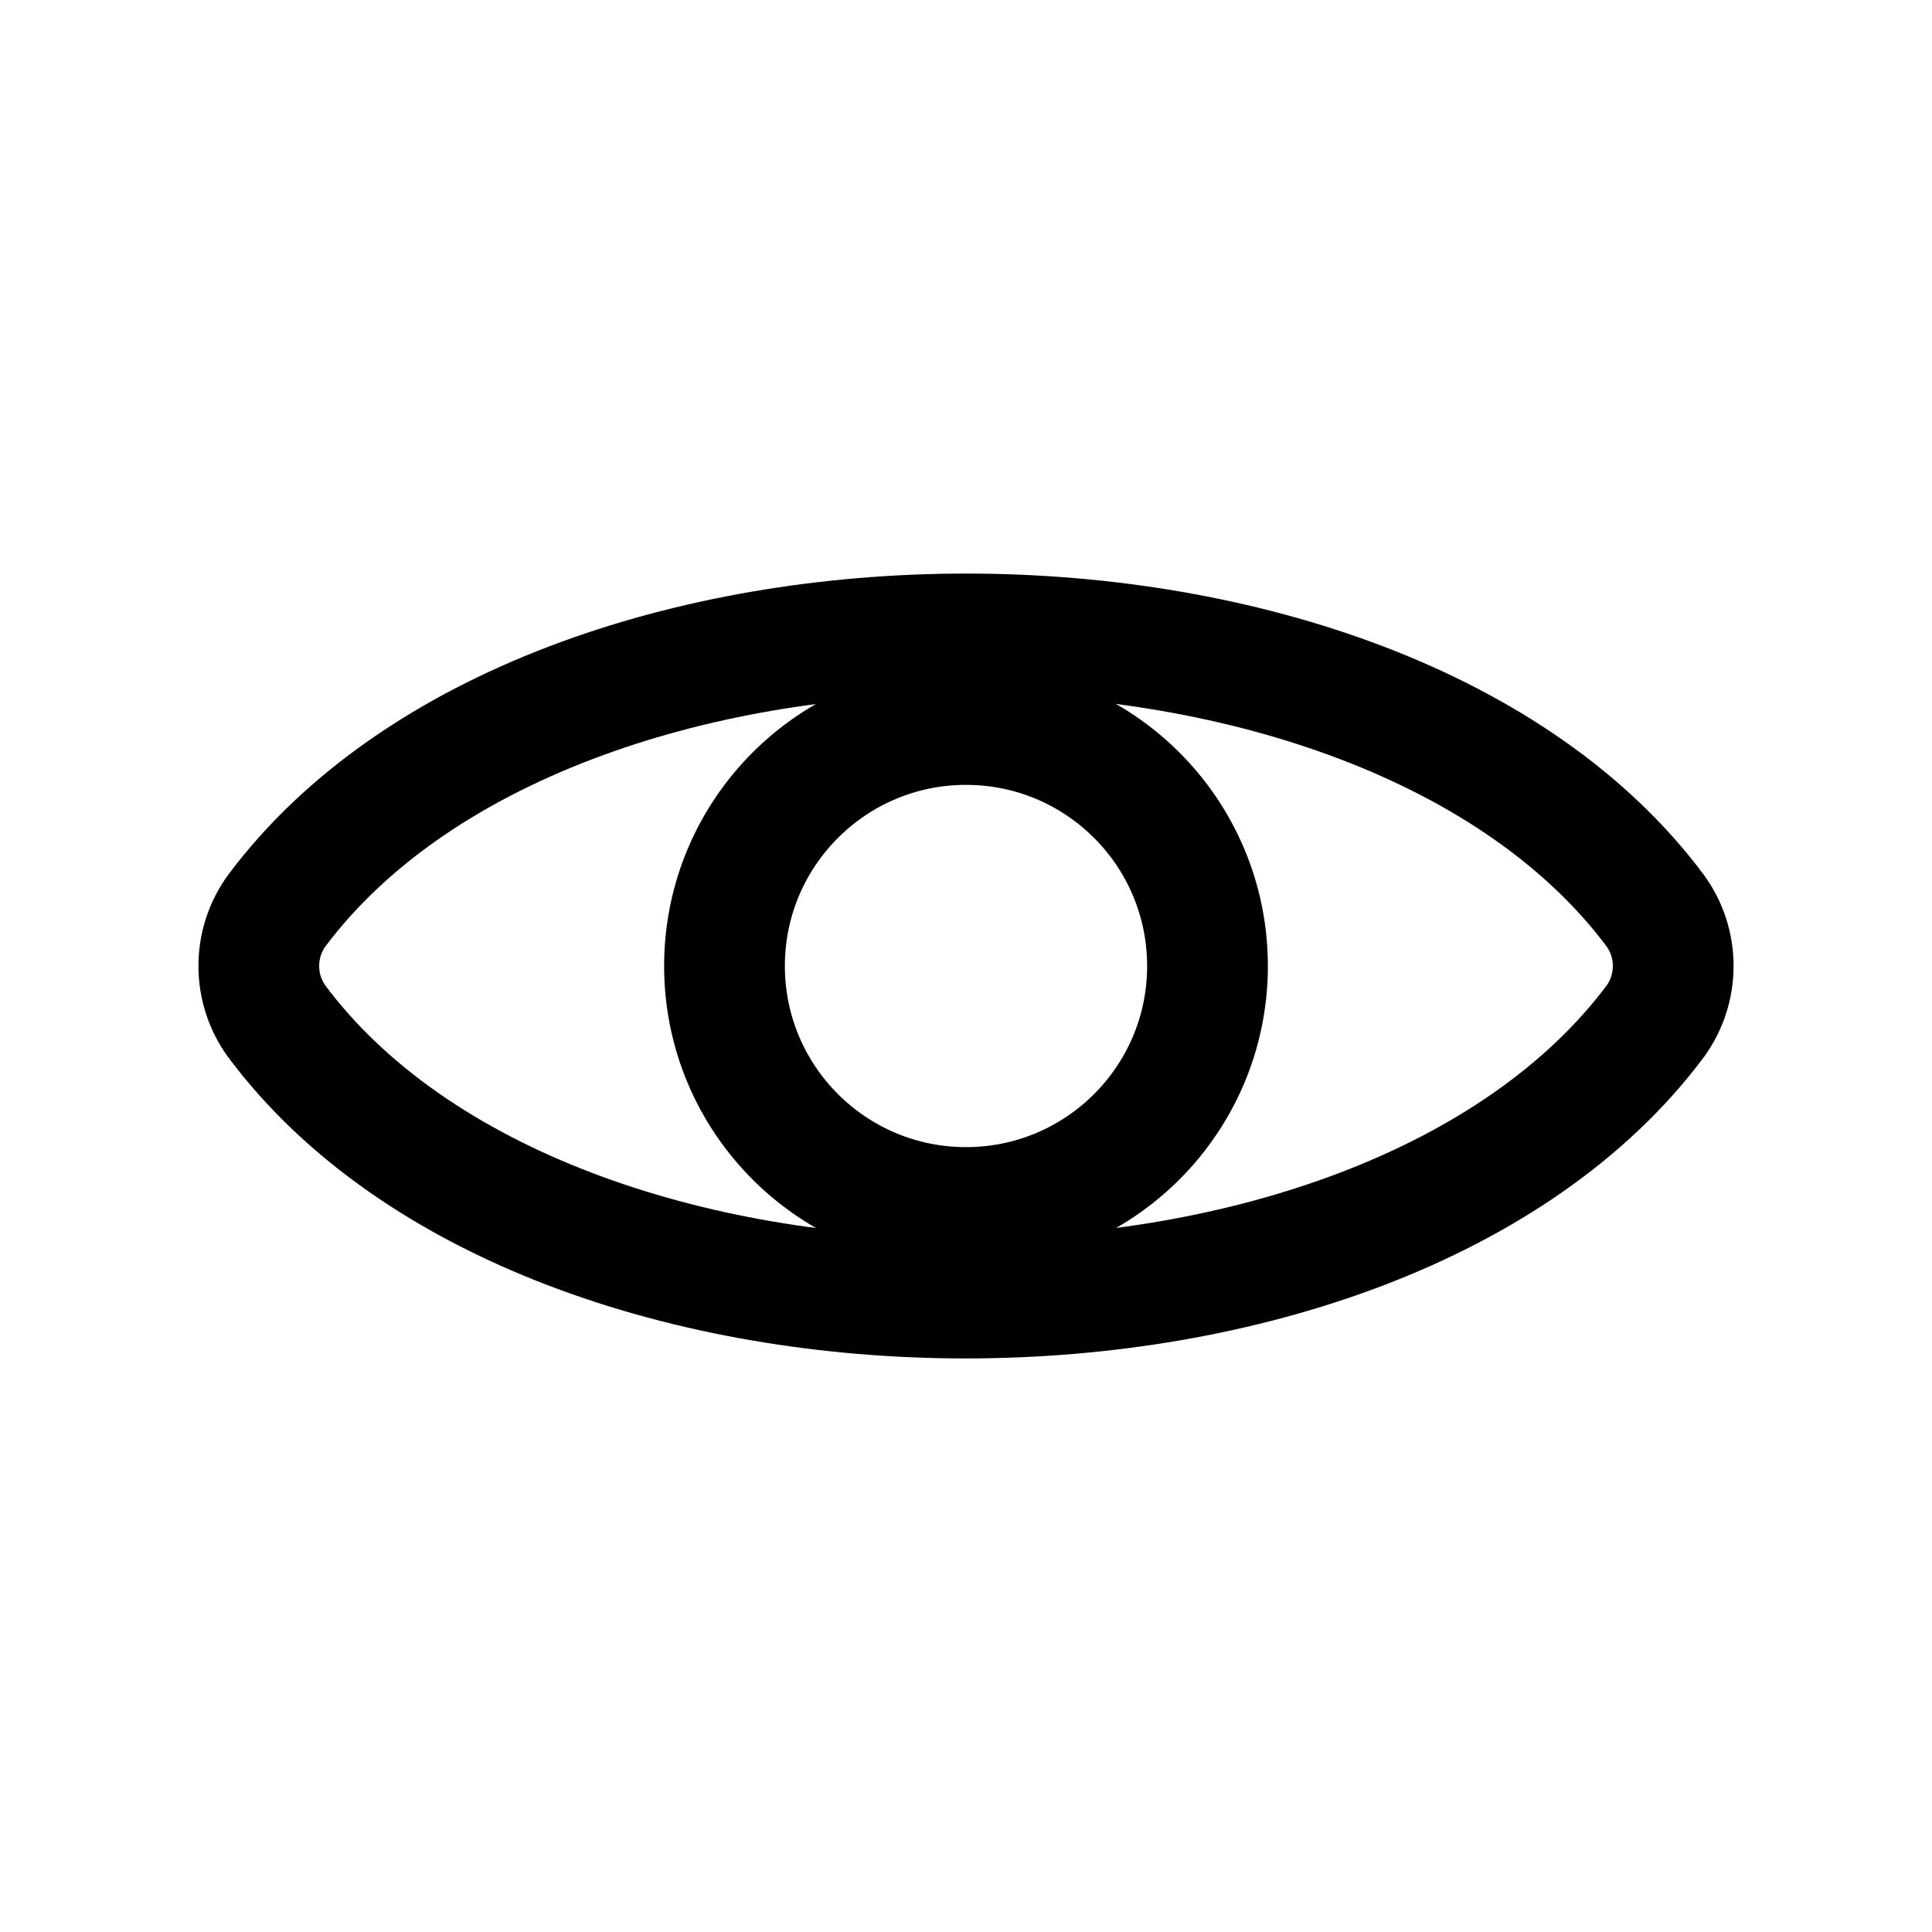
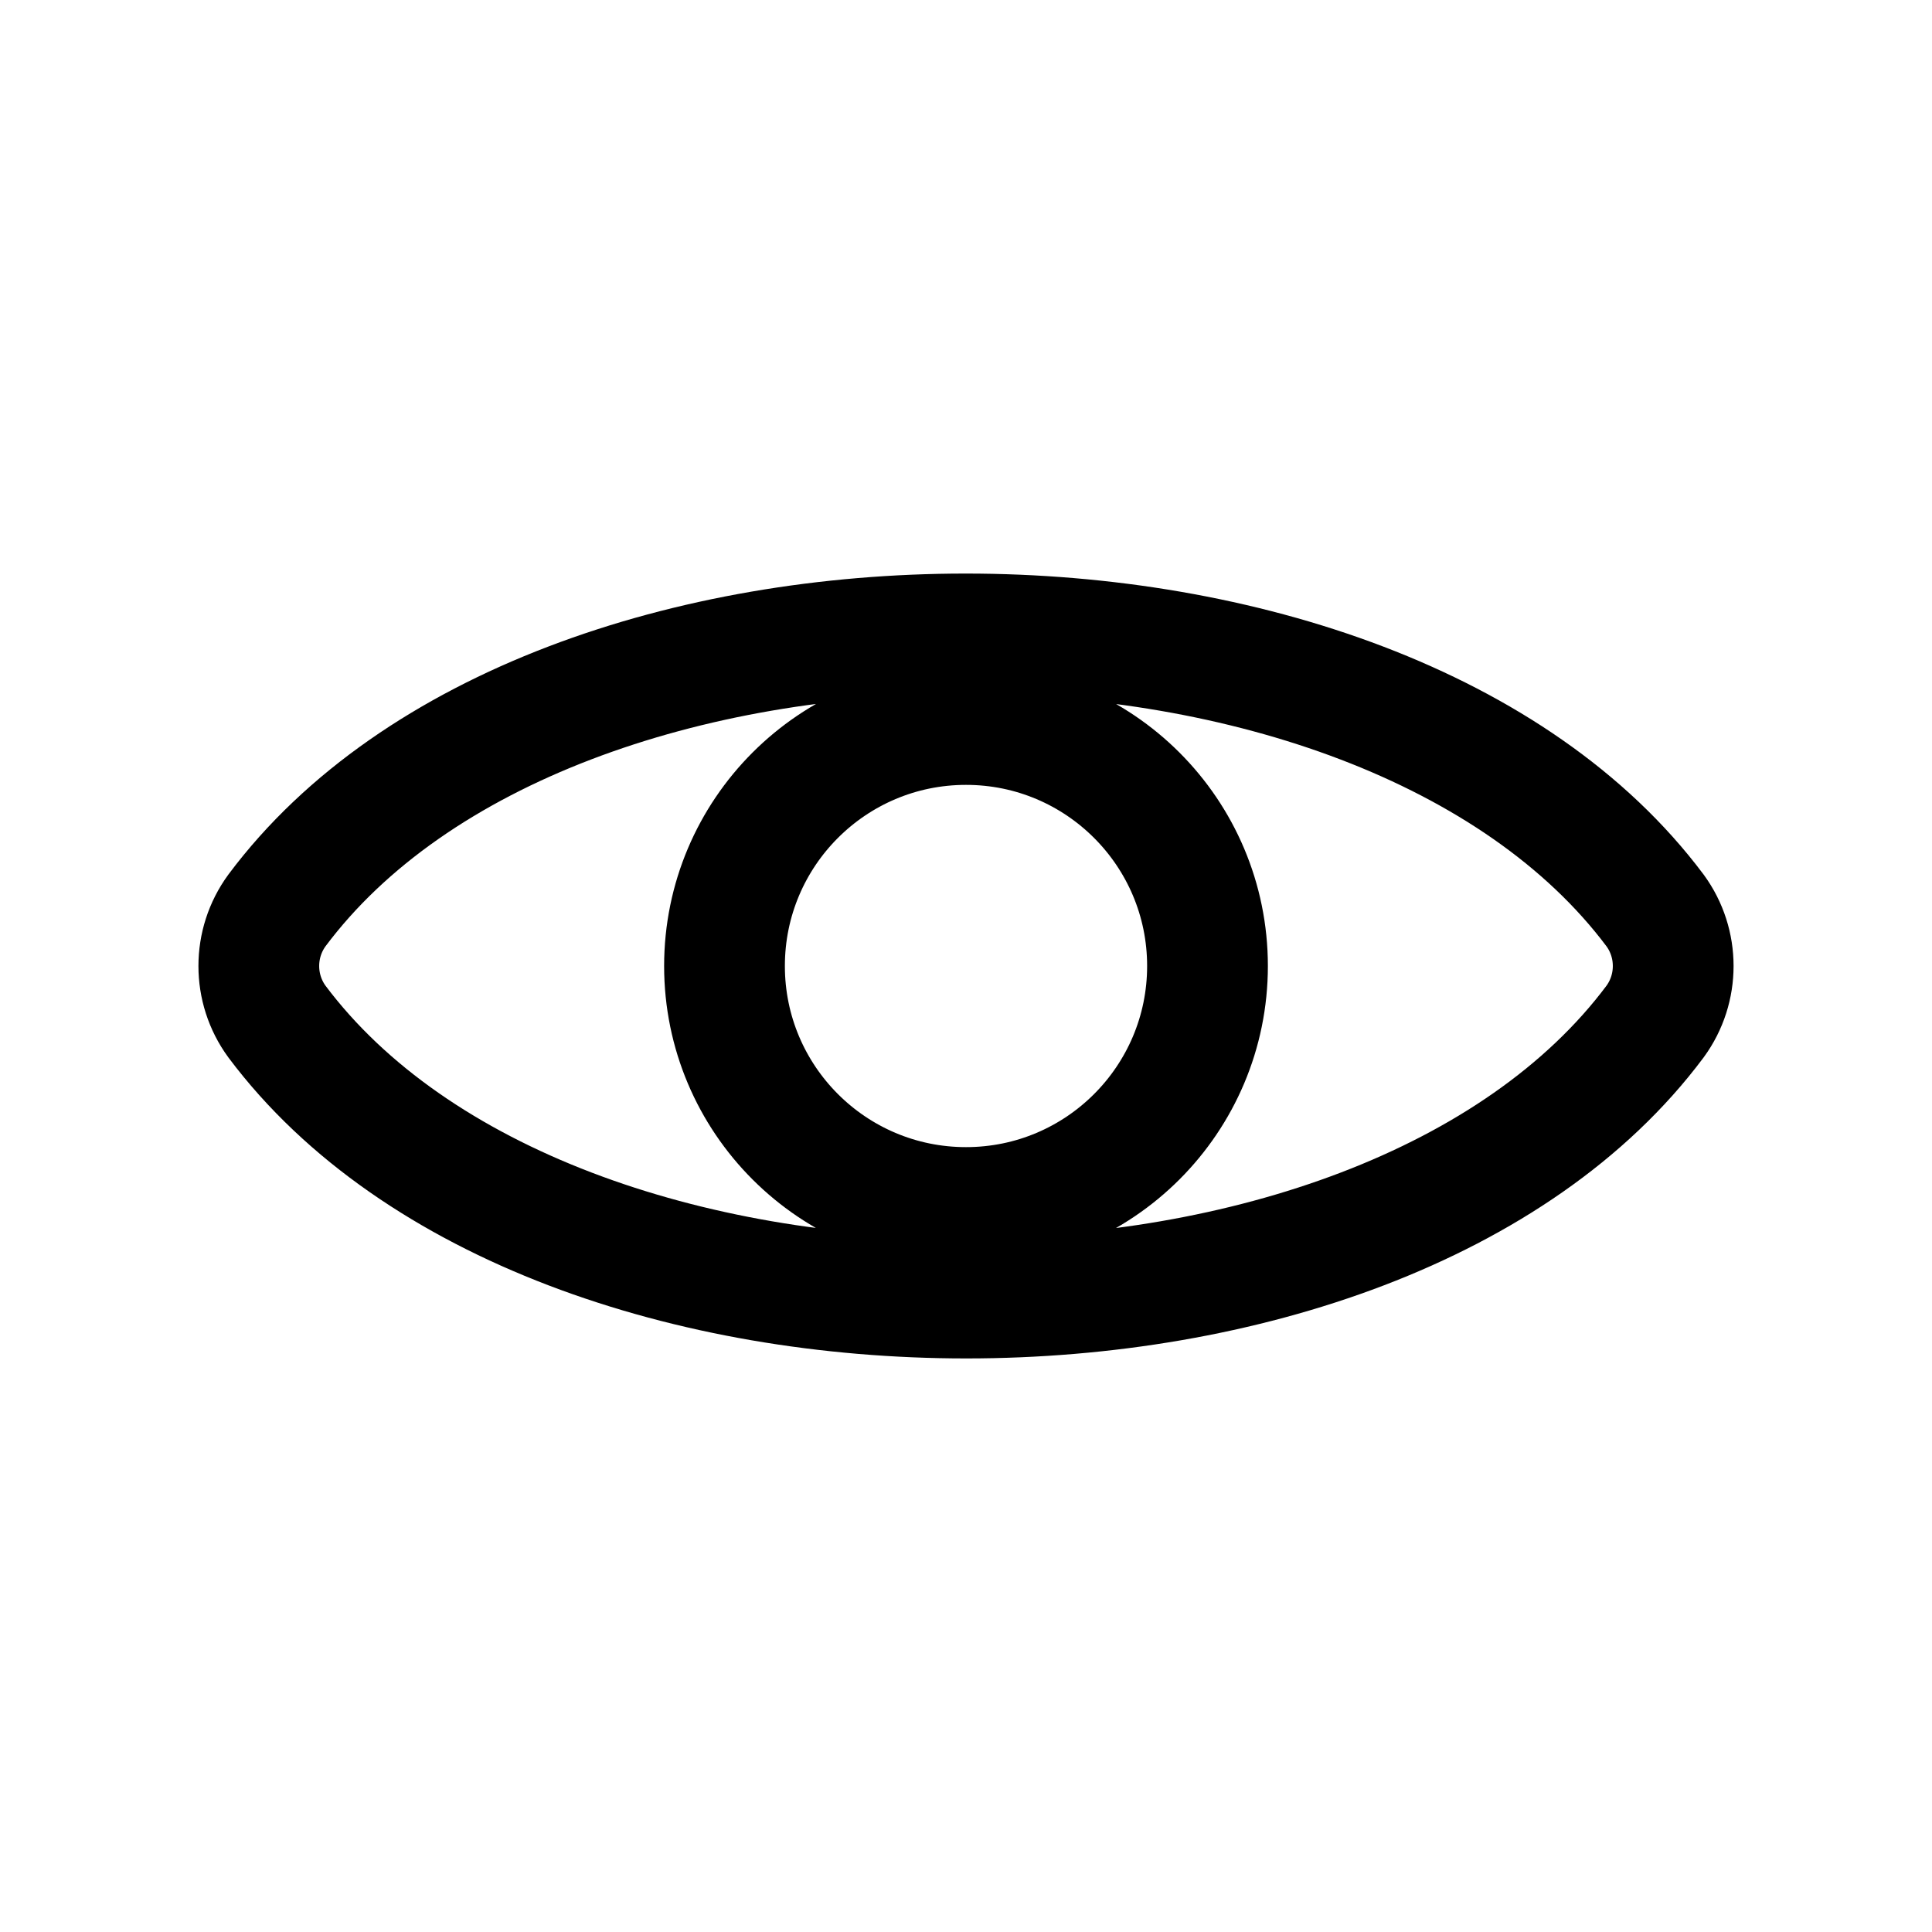
<svg xmlns="http://www.w3.org/2000/svg" fill="none" viewBox="0 0 24 24">
-   <path stroke="currentColor" stroke-linecap="round" stroke-linejoin="round" stroke-miterlimit="3" stroke-width="1.5" d="M3.44 12.69c-.3-.41-.3-.97 0-1.38 3.43-4.58 13.7-4.58 17.12 0 .3.41.3.97 0 1.38-3.43 4.58-13.7 4.58-17.12 0" />
-   <path stroke="currentColor" stroke-linecap="round" stroke-linejoin="round" stroke-miterlimit="3" stroke-width="1.5" d="M15 12a3 3 0 1 1-6 0 3 3 0 0 1 6 0" />
+   <path stroke="currentColor" stroke-linecap="round" stroke-linejoin="round" stroke-miterlimit="3" stroke-width="1.5" d="M15 12a3 3 0 1 1-6 0 3 3 0 0 1 6 0m5.56-.69c-3.43-4.58-13.7-4.58-17.12 0-.3.41-.3.97 0 1.38 3.43 4.58 13.7 4.58 17.12 0 .3-.41.3-.97 0-1.38" />
</svg>
